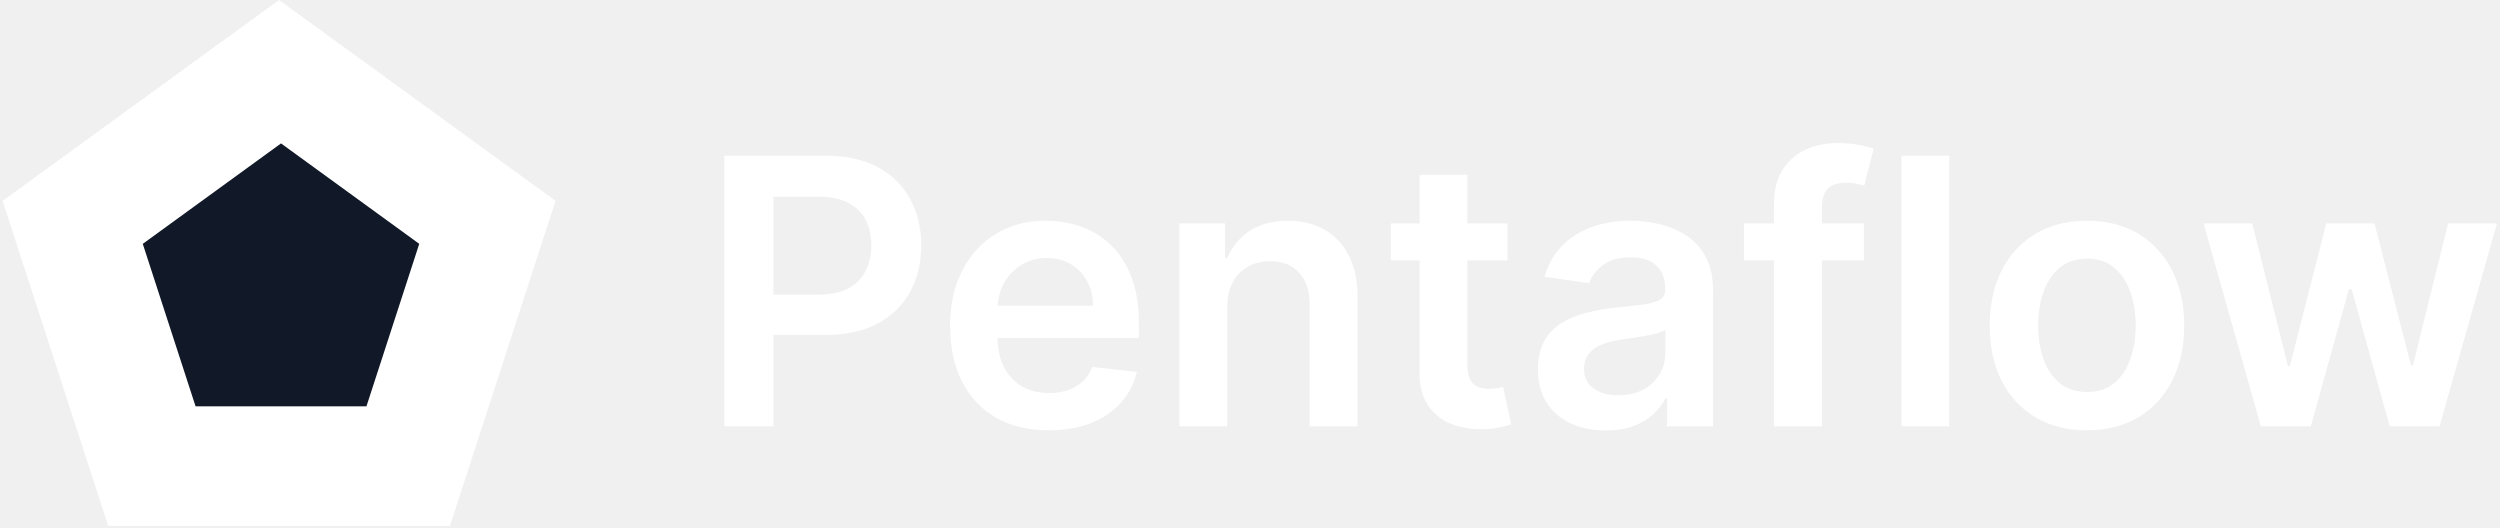
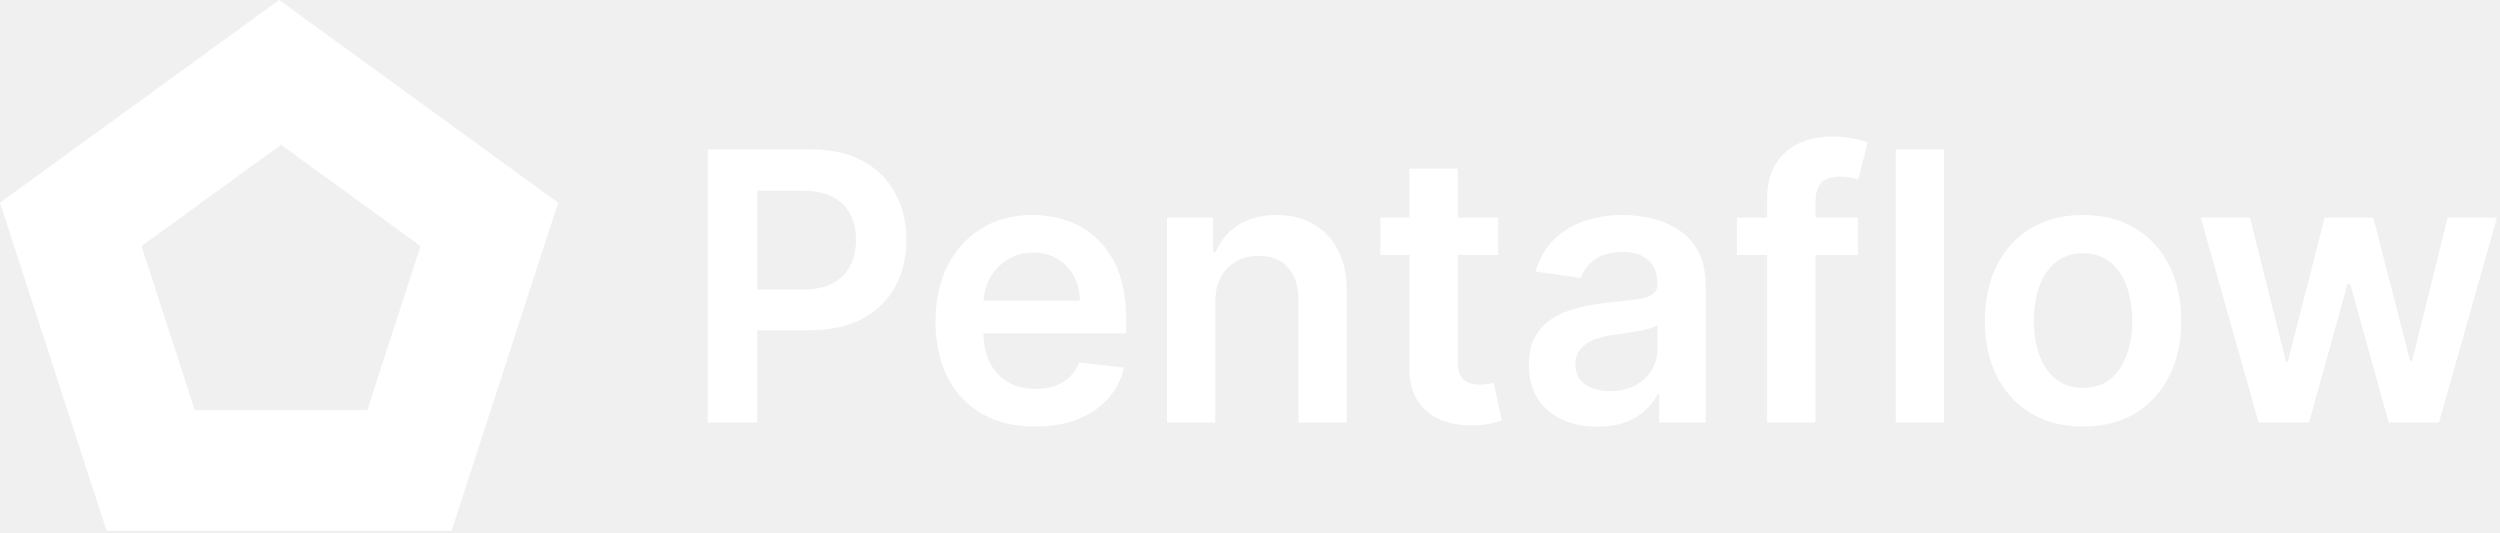
- <svg xmlns="http://www.w3.org/2000/svg" width="645" height="136" fill="none" viewBox="0 0 645 136">
-   <path fill="#fff" d="m72 0 71.329 51.824-27.245 83.852H27.916L.671 51.824 72 0Z" />
-   <path fill="#111827" d="m72.5 37 35.665 25.912-13.623 41.926H50.458L36.835 62.912 72.5 37Z" />
-   <path fill="#fff" d="m583.304 110-14.795-52.364h12.579l9.205 36.818h.477l9.409-36.818h12.443l9.409 36.614h.512l9.068-36.614h12.613L629.395 110h-12.852l-9.819-35.386h-.715L596.19 110h-12.886Zm-44.872 1.023c-5.114 0-9.546-1.125-13.296-3.375s-6.659-5.398-8.727-9.444c-2.045-4.045-3.068-8.772-3.068-14.181 0-5.41 1.023-10.148 3.068-14.216 2.068-4.068 4.977-7.227 8.727-9.477s8.182-3.375 13.296-3.375c5.113 0 9.545 1.125 13.295 3.375s6.648 5.409 8.693 9.477c2.069 4.068 3.103 8.807 3.103 14.216 0 5.409-1.034 10.136-3.103 14.181-2.045 4.046-4.943 7.194-8.693 9.444-3.75 2.25-8.182 3.375-13.295 3.375Zm.068-9.887c2.773 0 5.091-.761 6.955-2.284 1.863-1.545 3.25-3.613 4.159-6.204.931-2.591 1.397-5.478 1.397-8.66 0-3.204-.466-6.102-1.397-8.693-.909-2.613-2.296-4.693-4.159-6.238-1.864-1.546-4.182-2.318-6.955-2.318-2.841 0-5.205.772-7.091 2.318-1.864 1.545-3.261 3.625-4.193 6.238-.909 2.591-1.364 5.49-1.364 8.694 0 3.181.455 6.068 1.364 8.659.932 2.59 2.329 4.659 4.193 6.204 1.886 1.523 4.25 2.284 7.091 2.284Zm-35.599-60.954V110H490.56V40.182h12.341Zm-22.006 17.454v9.546H449.94v-9.546h30.955ZM457.679 110V52.693c0-3.523.727-6.454 2.182-8.795 1.477-2.341 3.454-4.091 5.932-5.25 2.477-1.16 5.227-1.739 8.25-1.739 2.136 0 4.034.17 5.693.511 1.659.341 2.886.648 3.682.92l-2.455 9.546a21.406 21.406 0 0 0-1.977-.477c-.796-.182-1.682-.273-2.659-.273-2.296 0-3.921.557-4.875 1.67-.932 1.092-1.398 2.66-1.398 4.705V110h-12.375Zm-43.364 1.057c-3.318 0-6.306-.591-8.966-1.773-2.636-1.204-4.727-2.977-6.272-5.318-1.523-2.341-2.284-5.227-2.284-8.66 0-2.954.545-5.397 1.636-7.329a12.667 12.667 0 0 1 4.466-4.636c1.886-1.16 4.011-2.034 6.375-2.625a51.84 51.84 0 0 1 7.398-1.33c3.068-.318 5.556-.602 7.466-.852 1.909-.273 3.295-.682 4.159-1.227.886-.568 1.329-1.443 1.329-2.625v-.205c0-2.568-.761-4.557-2.284-5.966-1.523-1.409-3.716-2.113-6.579-2.113-3.023 0-5.421.659-7.194 1.977-1.75 1.318-2.931 2.875-3.545 4.67l-11.523-1.636c.909-3.182 2.409-5.84 4.5-7.977 2.091-2.16 4.648-3.773 7.671-4.841 3.022-1.091 6.363-1.636 10.022-1.636 2.523 0 5.034.295 7.534.886 2.5.59 4.785 1.568 6.853 2.932 2.068 1.34 3.727 3.17 4.977 5.488 1.273 2.319 1.909 5.216 1.909 8.694V110h-11.864v-7.193h-.409c-.75 1.454-1.806 2.818-3.17 4.091-1.341 1.25-3.034 2.261-5.08 3.034-2.022.75-4.397 1.125-7.125 1.125Zm3.205-9.068c2.477 0 4.625-.489 6.443-1.466 1.818-1 3.216-2.319 4.193-3.955 1-1.636 1.5-3.42 1.5-5.352v-6.17c-.386.318-1.045.613-1.977.886a28.27 28.27 0 0 1-3.068.716 94.827 94.827 0 0 1-3.375.545c-1.114.16-2.08.296-2.898.41-1.841.25-3.489.658-4.943 1.227-1.455.568-2.602 1.363-3.443 2.386-.841 1-1.262 2.295-1.262 3.886 0 2.273.83 3.989 2.489 5.148 1.659 1.159 3.773 1.739 6.341 1.739Zm-28.594-44.353v9.546h-30.102v-9.546h30.102Zm-22.67-12.545h12.341V94.25c0 1.66.25 2.932.75 3.818.522.864 1.204 1.455 2.045 1.773.841.318 1.773.477 2.795.477.773 0 1.478-.057 2.114-.17a18.542 18.542 0 0 0 1.5-.307l2.08 9.648c-.659.227-1.603.477-2.83.75-1.204.272-2.682.431-4.432.477-3.091.091-5.875-.375-8.352-1.398-2.477-1.045-4.443-2.659-5.898-4.841-1.432-2.182-2.136-4.909-2.113-8.181V45.09Zm-49.637 34.227V110h-12.341V57.636h11.796v8.898h.614c1.204-2.932 3.125-5.261 5.761-6.989 2.659-1.727 5.943-2.59 9.852-2.59 3.614 0 6.762.772 9.443 2.318 2.705 1.545 4.796 3.784 6.273 6.716 1.5 2.931 2.239 6.488 2.216 10.67V110h-12.341V78.568c0-3.5-.909-6.239-2.727-8.216-1.796-1.977-4.284-2.966-7.466-2.966-2.159 0-4.08.478-5.761 1.432-1.66.932-2.966 2.284-3.921 4.057-.932 1.773-1.398 3.92-1.398 6.443Zm-46.065 31.705c-5.25 0-9.784-1.091-13.602-3.273-3.796-2.205-6.716-5.318-8.762-9.34-2.045-4.046-3.068-8.808-3.068-14.285 0-5.386 1.023-10.114 3.068-14.182 2.069-4.09 4.955-7.273 8.659-9.545 3.705-2.296 8.057-3.444 13.057-3.444 3.228 0 6.273.523 9.137 1.569a20.654 20.654 0 0 1 7.636 4.772c2.227 2.16 3.977 4.91 5.25 8.25 1.273 3.319 1.909 7.273 1.909 11.864v3.784h-42.92v-8.318h31.091c-.023-2.364-.535-4.466-1.535-6.307-1-1.864-2.397-3.33-4.193-4.398-1.772-1.068-3.841-1.602-6.204-1.602-2.523 0-4.739.614-6.648 1.841a12.683 12.683 0 0 0-4.466 4.773c-1.045 1.954-1.579 4.102-1.602 6.443v7.261c0 3.046.557 5.66 1.67 7.841 1.114 2.16 2.671 3.818 4.671 4.977 2 1.137 4.341 1.705 7.022 1.705 1.796 0 3.421-.25 4.875-.75 1.455-.523 2.716-1.284 3.785-2.284 1.068-1 1.875-2.239 2.42-3.716l11.523 1.295c-.728 3.046-2.114 5.705-4.159 7.978-2.023 2.25-4.614 4-7.773 5.25-3.159 1.227-6.773 1.841-10.841 1.841ZM186.886 110V40.182h26.182c5.364 0 9.864 1 13.5 3 3.659 2 6.421 4.75 8.284 8.25 1.887 3.477 2.83 7.432 2.83 11.863 0 4.478-.943 8.455-2.83 11.932-1.886 3.478-4.67 6.216-8.352 8.216-3.682 1.978-8.216 2.966-13.602 2.966h-17.353V76.011h15.648c3.137 0 5.705-.545 7.705-1.636 2-1.09 3.477-2.59 4.432-4.5.977-1.91 1.465-4.102 1.465-6.58 0-2.477-.488-4.659-1.465-6.545-.955-1.886-2.444-3.352-4.466-4.398-2-1.068-4.58-1.602-7.739-1.602h-11.591V110h-12.648Z" />
+ <svg xmlns="http://www.w3.org/2000/svg" width="639" height="136" viewBox="0 0 639 136" fill="none">
+   <path fill-rule="evenodd" clip-rule="evenodd" d="M142.658 51.824L71.329 0L0 51.824L27.245 135.676H115.413L142.658 51.824ZM107.494 62.912L71.829 37L36.165 62.912L49.787 104.838H93.871L107.494 62.912Z" fill="white" />
+   <path d="M577.304 108L562.509 55.636H575.088L584.293 92.454H584.77L594.179 55.636H606.622L616.031 92.25H616.543L625.611 55.636H638.224L623.395 108H610.543L600.724 72.614H600.009L590.19 108H577.304Z" fill="white" />
+   <path d="M532.432 109.023C527.318 109.023 522.886 107.898 519.136 105.648C515.386 103.398 512.477 100.25 510.409 96.204C508.364 92.159 507.341 87.432 507.341 82.023C507.341 76.614 508.364 71.875 510.409 67.807C512.477 63.739 515.386 60.58 519.136 58.33C522.886 56.08 527.318 54.955 532.432 54.955C537.545 54.955 541.977 56.08 545.727 58.33C549.477 60.58 552.375 63.739 554.42 67.807C556.489 71.875 557.523 76.614 557.523 82.023C557.523 87.432 556.489 92.159 554.42 96.204C552.375 100.25 549.477 103.398 545.727 105.648C541.977 107.898 537.545 109.023 532.432 109.023ZM532.5 99.136C535.273 99.136 537.591 98.375 539.455 96.852C541.318 95.307 542.705 93.239 543.614 90.648C544.545 88.057 545.011 85.17 545.011 81.989C545.011 78.784 544.545 75.886 543.614 73.295C542.705 70.682 541.318 68.602 539.455 67.057C537.591 65.511 535.273 64.739 532.5 64.739C529.659 64.739 527.295 65.511 525.409 67.057C523.545 68.602 522.148 70.682 521.216 73.295C520.307 75.886 519.852 78.784 519.852 81.989C519.852 85.17 520.307 88.057 521.216 90.648C522.148 93.239 523.545 95.307 525.409 96.852C527.295 98.375 529.659 99.136 532.5 99.136Z" fill="white" />
+   <path d="M496.901 38.182V108H484.56V38.182H496.901Z" fill="white" />
+   <path d="M474.895 55.636V65.182H443.94V55.636H474.895ZM451.679 108V50.693C451.679 47.17 452.406 44.239 453.861 41.898C455.338 39.557 457.315 37.807 459.793 36.648C462.27 35.489 465.02 34.909 468.043 34.909C470.179 34.909 472.077 35.08 473.736 35.42C475.395 35.761 476.622 36.068 477.418 36.341L474.963 45.886C474.44 45.727 473.781 45.568 472.986 45.409C472.19 45.227 471.304 45.136 470.327 45.136C468.031 45.136 466.406 45.693 465.452 46.807C464.52 47.898 464.054 49.466 464.054 51.511V108H451.679Z" fill="white" />
+   <path d="M408.315 109.057C404.997 109.057 402.009 108.466 399.349 107.284C396.713 106.08 394.622 104.307 393.077 101.966C391.554 99.625 390.793 96.739 390.793 93.307C390.793 90.352 391.338 87.909 392.429 85.977C393.52 84.045 395.009 82.5 396.895 81.341C398.781 80.182 400.906 79.307 403.27 78.716C405.656 78.102 408.122 77.659 410.668 77.386C413.736 77.068 416.224 76.784 418.134 76.534C420.043 76.261 421.429 75.852 422.293 75.307C423.179 74.739 423.622 73.864 423.622 72.682V72.477C423.622 69.909 422.861 67.92 421.338 66.511C419.815 65.102 417.622 64.398 414.759 64.398C411.736 64.398 409.338 65.057 407.565 66.375C405.815 67.693 404.634 69.25 404.02 71.045L392.497 69.409C393.406 66.227 394.906 63.568 396.997 61.432C399.088 59.273 401.645 57.659 404.668 56.591C407.69 55.5 411.031 54.955 414.69 54.955C417.213 54.955 419.724 55.25 422.224 55.841C424.724 56.432 427.009 57.409 429.077 58.773C431.145 60.114 432.804 61.943 434.054 64.261C435.327 66.579 435.963 69.477 435.963 72.954V108H424.099V100.807H423.69C422.94 102.261 421.884 103.625 420.52 104.898C419.179 106.148 417.486 107.159 415.44 107.932C413.418 108.682 411.043 109.057 408.315 109.057ZM411.52 99.989C413.997 99.989 416.145 99.5 417.963 98.523C419.781 97.523 421.179 96.204 422.156 94.568C423.156 92.932 423.656 91.148 423.656 89.216V83.045C423.27 83.364 422.611 83.659 421.679 83.932C420.77 84.204 419.747 84.443 418.611 84.648C417.474 84.852 416.349 85.034 415.236 85.193C414.122 85.352 413.156 85.489 412.338 85.602C410.497 85.852 408.849 86.261 407.395 86.829C405.94 87.398 404.793 88.193 403.952 89.216C403.111 90.216 402.69 91.511 402.69 93.102C402.69 95.375 403.52 97.091 405.179 98.25C406.838 99.409 408.952 99.989 411.52 99.989Z" fill="white" />
+   <path d="M382.926 55.636V65.182H352.824V55.636H382.926ZM360.256 43.091H372.597V92.25C372.597 93.909 372.847 95.182 373.347 96.068C373.869 96.932 374.551 97.523 375.392 97.841C376.233 98.159 377.165 98.318 378.187 98.318C378.96 98.318 379.665 98.261 380.301 98.148C380.96 98.034 381.46 97.932 381.801 97.841L383.881 107.489C383.222 107.716 382.278 107.966 381.051 108.239C379.847 108.511 378.369 108.67 376.619 108.716C373.528 108.807 370.744 108.341 368.267 107.318C365.79 106.273 363.824 104.659 362.369 102.477C360.937 100.295 360.233 97.568 360.256 94.296V43.091Z" fill="white" />
+   <path d="M310.619 77.318V108H298.278V55.636H310.074V64.534H310.688C311.892 61.602 313.813 59.273 316.449 57.545C319.108 55.818 322.392 54.955 326.301 54.955C329.915 54.955 333.063 55.727 335.744 57.273C338.449 58.818 340.54 61.057 342.017 63.989C343.517 66.92 344.256 70.477 344.233 74.659V108H331.892V76.568C331.892 73.068 330.983 70.329 329.165 68.352C327.369 66.375 324.881 65.386 321.699 65.386C319.54 65.386 317.619 65.864 315.938 66.818C314.278 67.75 312.972 69.102 312.017 70.875C311.085 72.648 310.619 74.795 310.619 77.318Z" fill="white" />
+   <path d="M264.554 109.023C259.304 109.023 254.77 107.932 250.952 105.75C247.156 103.545 244.236 100.432 242.19 96.409C240.145 92.364 239.122 87.602 239.122 82.125C239.122 76.739 240.145 72.011 242.19 67.943C244.259 63.852 247.145 60.67 250.849 58.398C254.554 56.102 258.906 54.955 263.906 54.955C267.134 54.955 270.179 55.477 273.043 56.523C275.929 57.545 278.474 59.136 280.679 61.295C282.906 63.455 284.656 66.204 285.929 69.545C287.202 72.864 287.838 76.818 287.838 81.409V85.193H244.918V76.875H276.009C275.986 74.511 275.474 72.409 274.474 70.568C273.474 68.704 272.077 67.239 270.281 66.17C268.509 65.102 266.44 64.568 264.077 64.568C261.554 64.568 259.338 65.182 257.429 66.409C255.52 67.614 254.031 69.204 252.963 71.182C251.918 73.136 251.384 75.284 251.361 77.625V84.886C251.361 87.932 251.918 90.545 253.031 92.727C254.145 94.886 255.702 96.545 257.702 97.704C259.702 98.841 262.043 99.409 264.724 99.409C266.52 99.409 268.145 99.159 269.599 98.659C271.054 98.136 272.315 97.375 273.384 96.375C274.452 95.375 275.259 94.136 275.804 92.659L287.327 93.954C286.599 97 285.213 99.659 283.168 101.932C281.145 104.182 278.554 105.932 275.395 107.182C272.236 108.409 268.622 109.023 264.554 109.023Z" fill="white" />
+   <path d="M180.886 108V38.182H207.068C212.432 38.182 216.932 39.182 220.568 41.182C224.227 43.182 226.989 45.932 228.852 49.432C230.739 52.909 231.682 56.864 231.682 61.295C231.682 65.773 230.739 69.75 228.852 73.227C226.966 76.705 224.182 79.443 220.5 81.443C216.818 83.421 212.284 84.409 206.898 84.409H189.545V74.011H205.193C208.33 74.011 210.898 73.466 212.898 72.375C214.898 71.284 216.375 69.784 217.33 67.875C218.307 65.966 218.795 63.773 218.795 61.295C218.795 58.818 218.307 56.636 217.33 54.75C216.375 52.864 214.886 51.398 212.864 50.352C210.864 49.284 208.284 48.75 205.125 48.75H193.534V108H180.886Z" fill="white" />
</svg>
